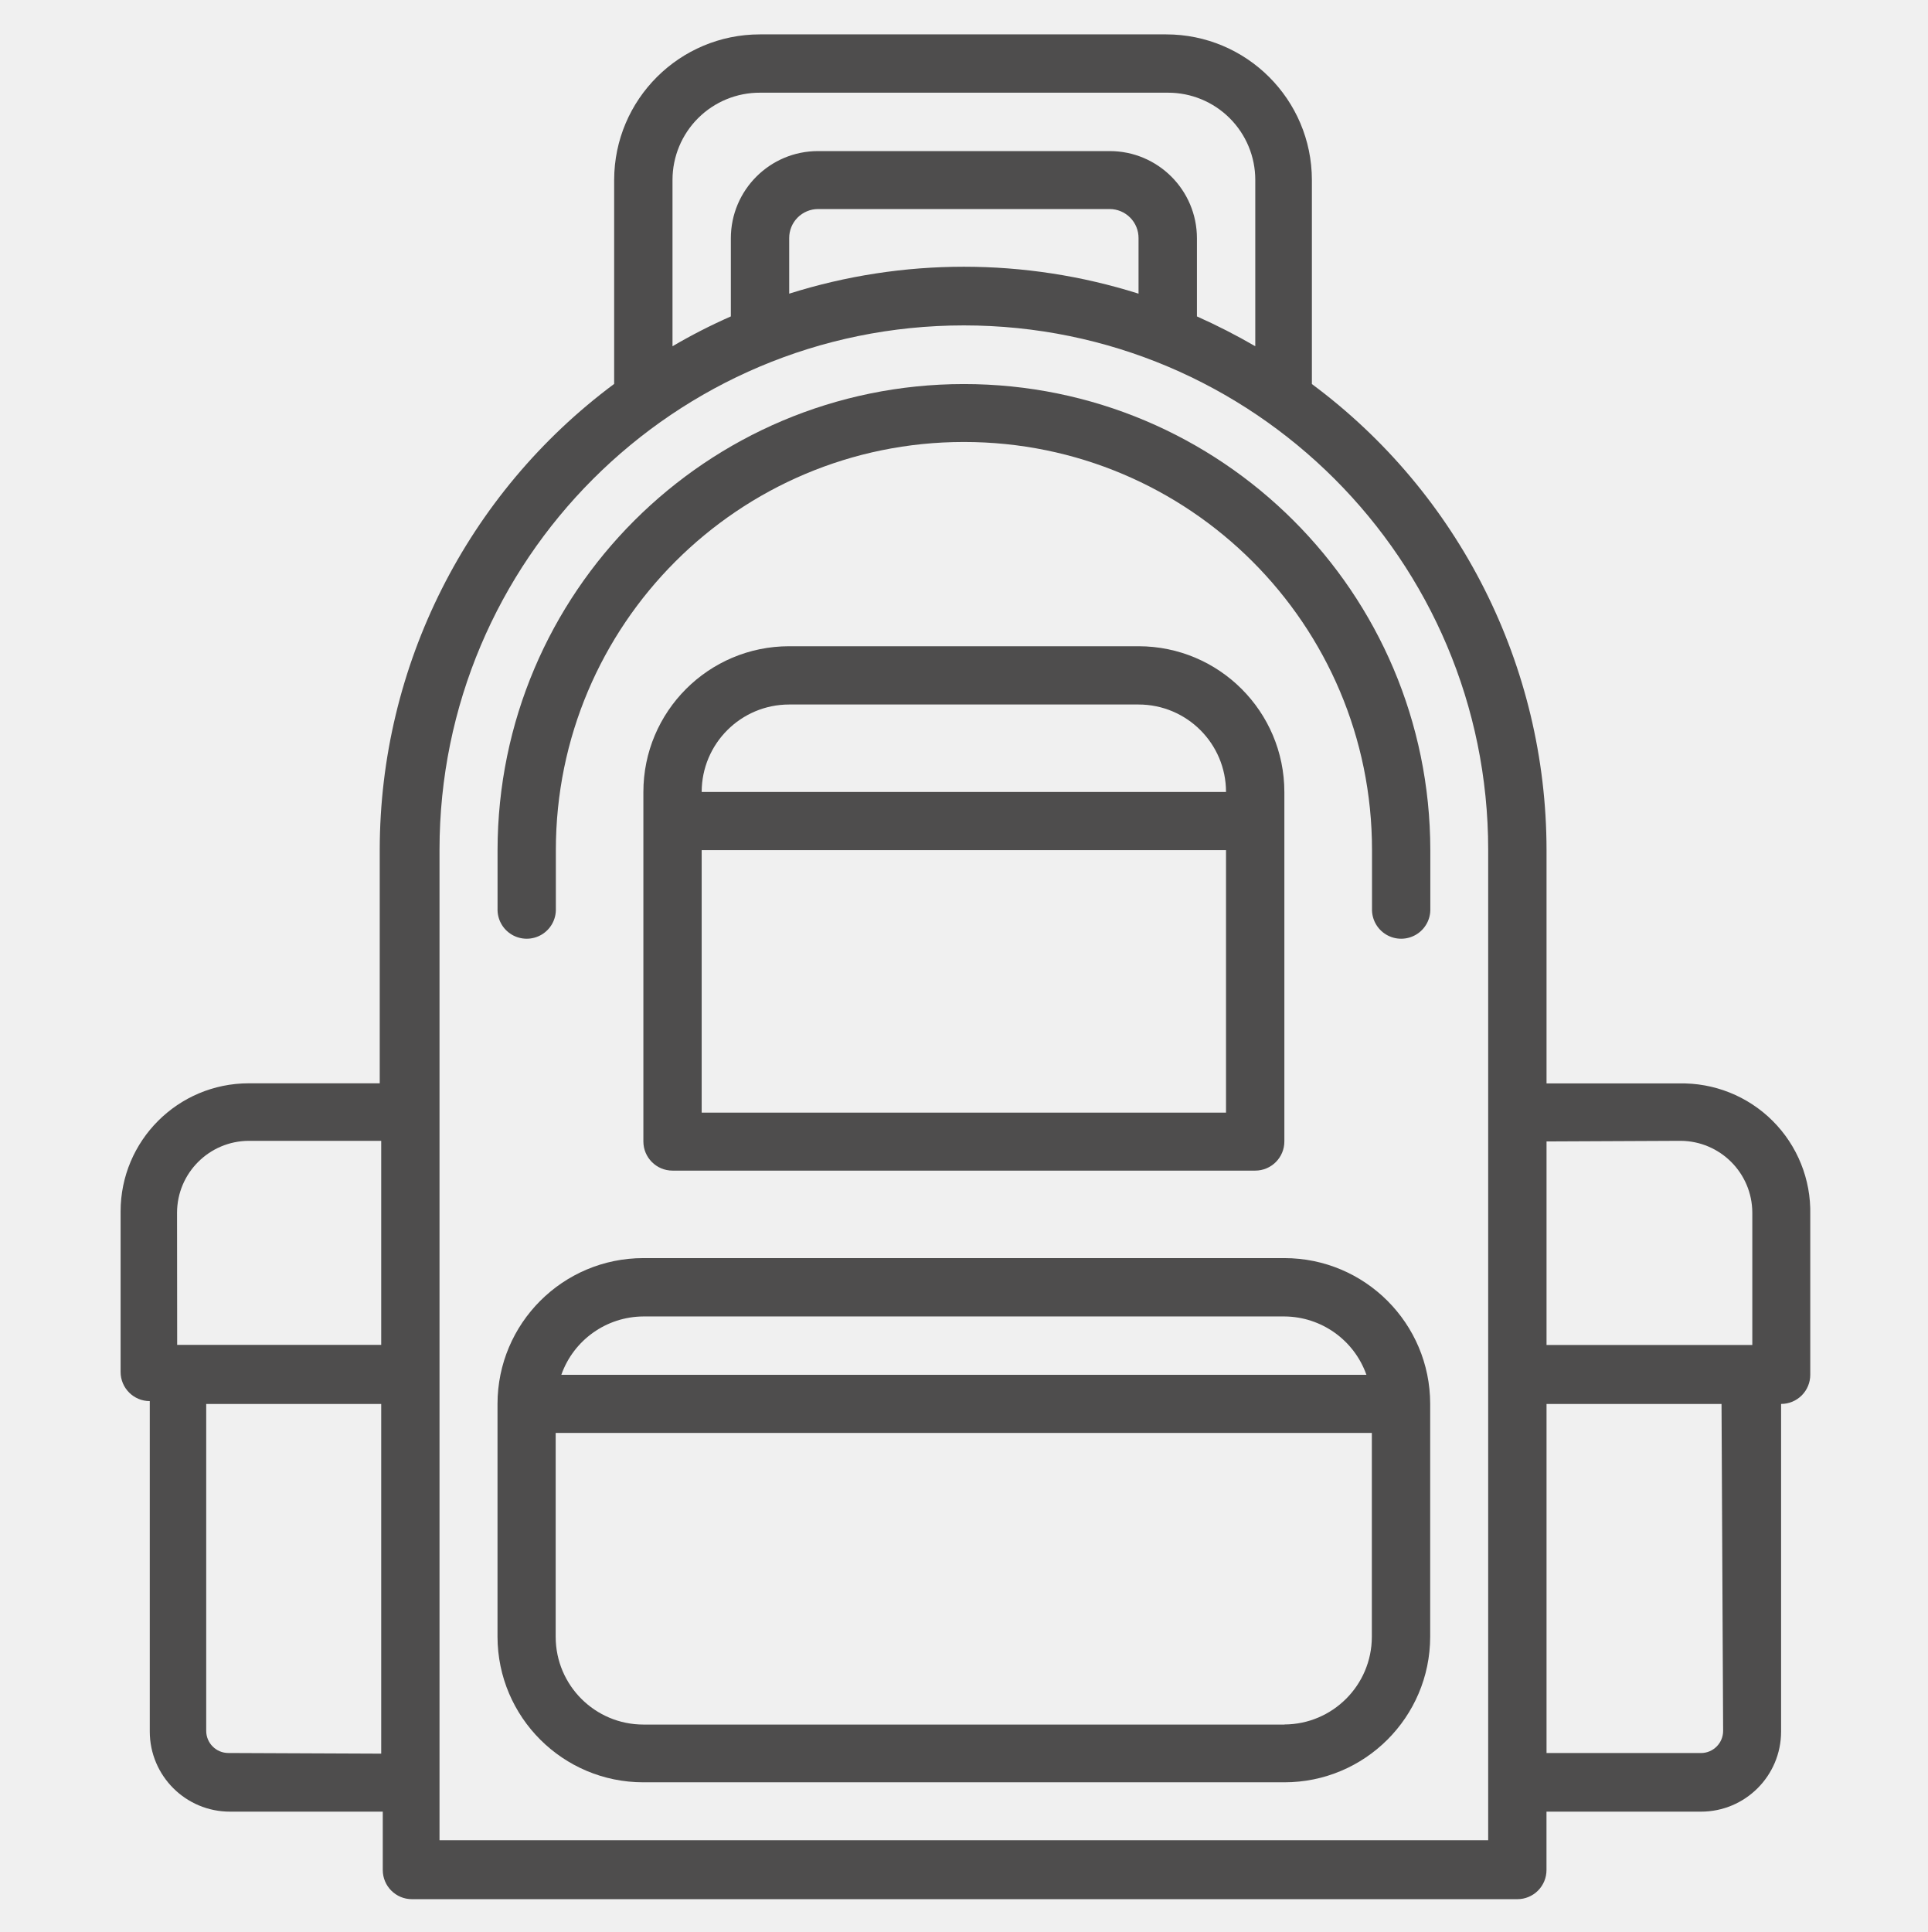
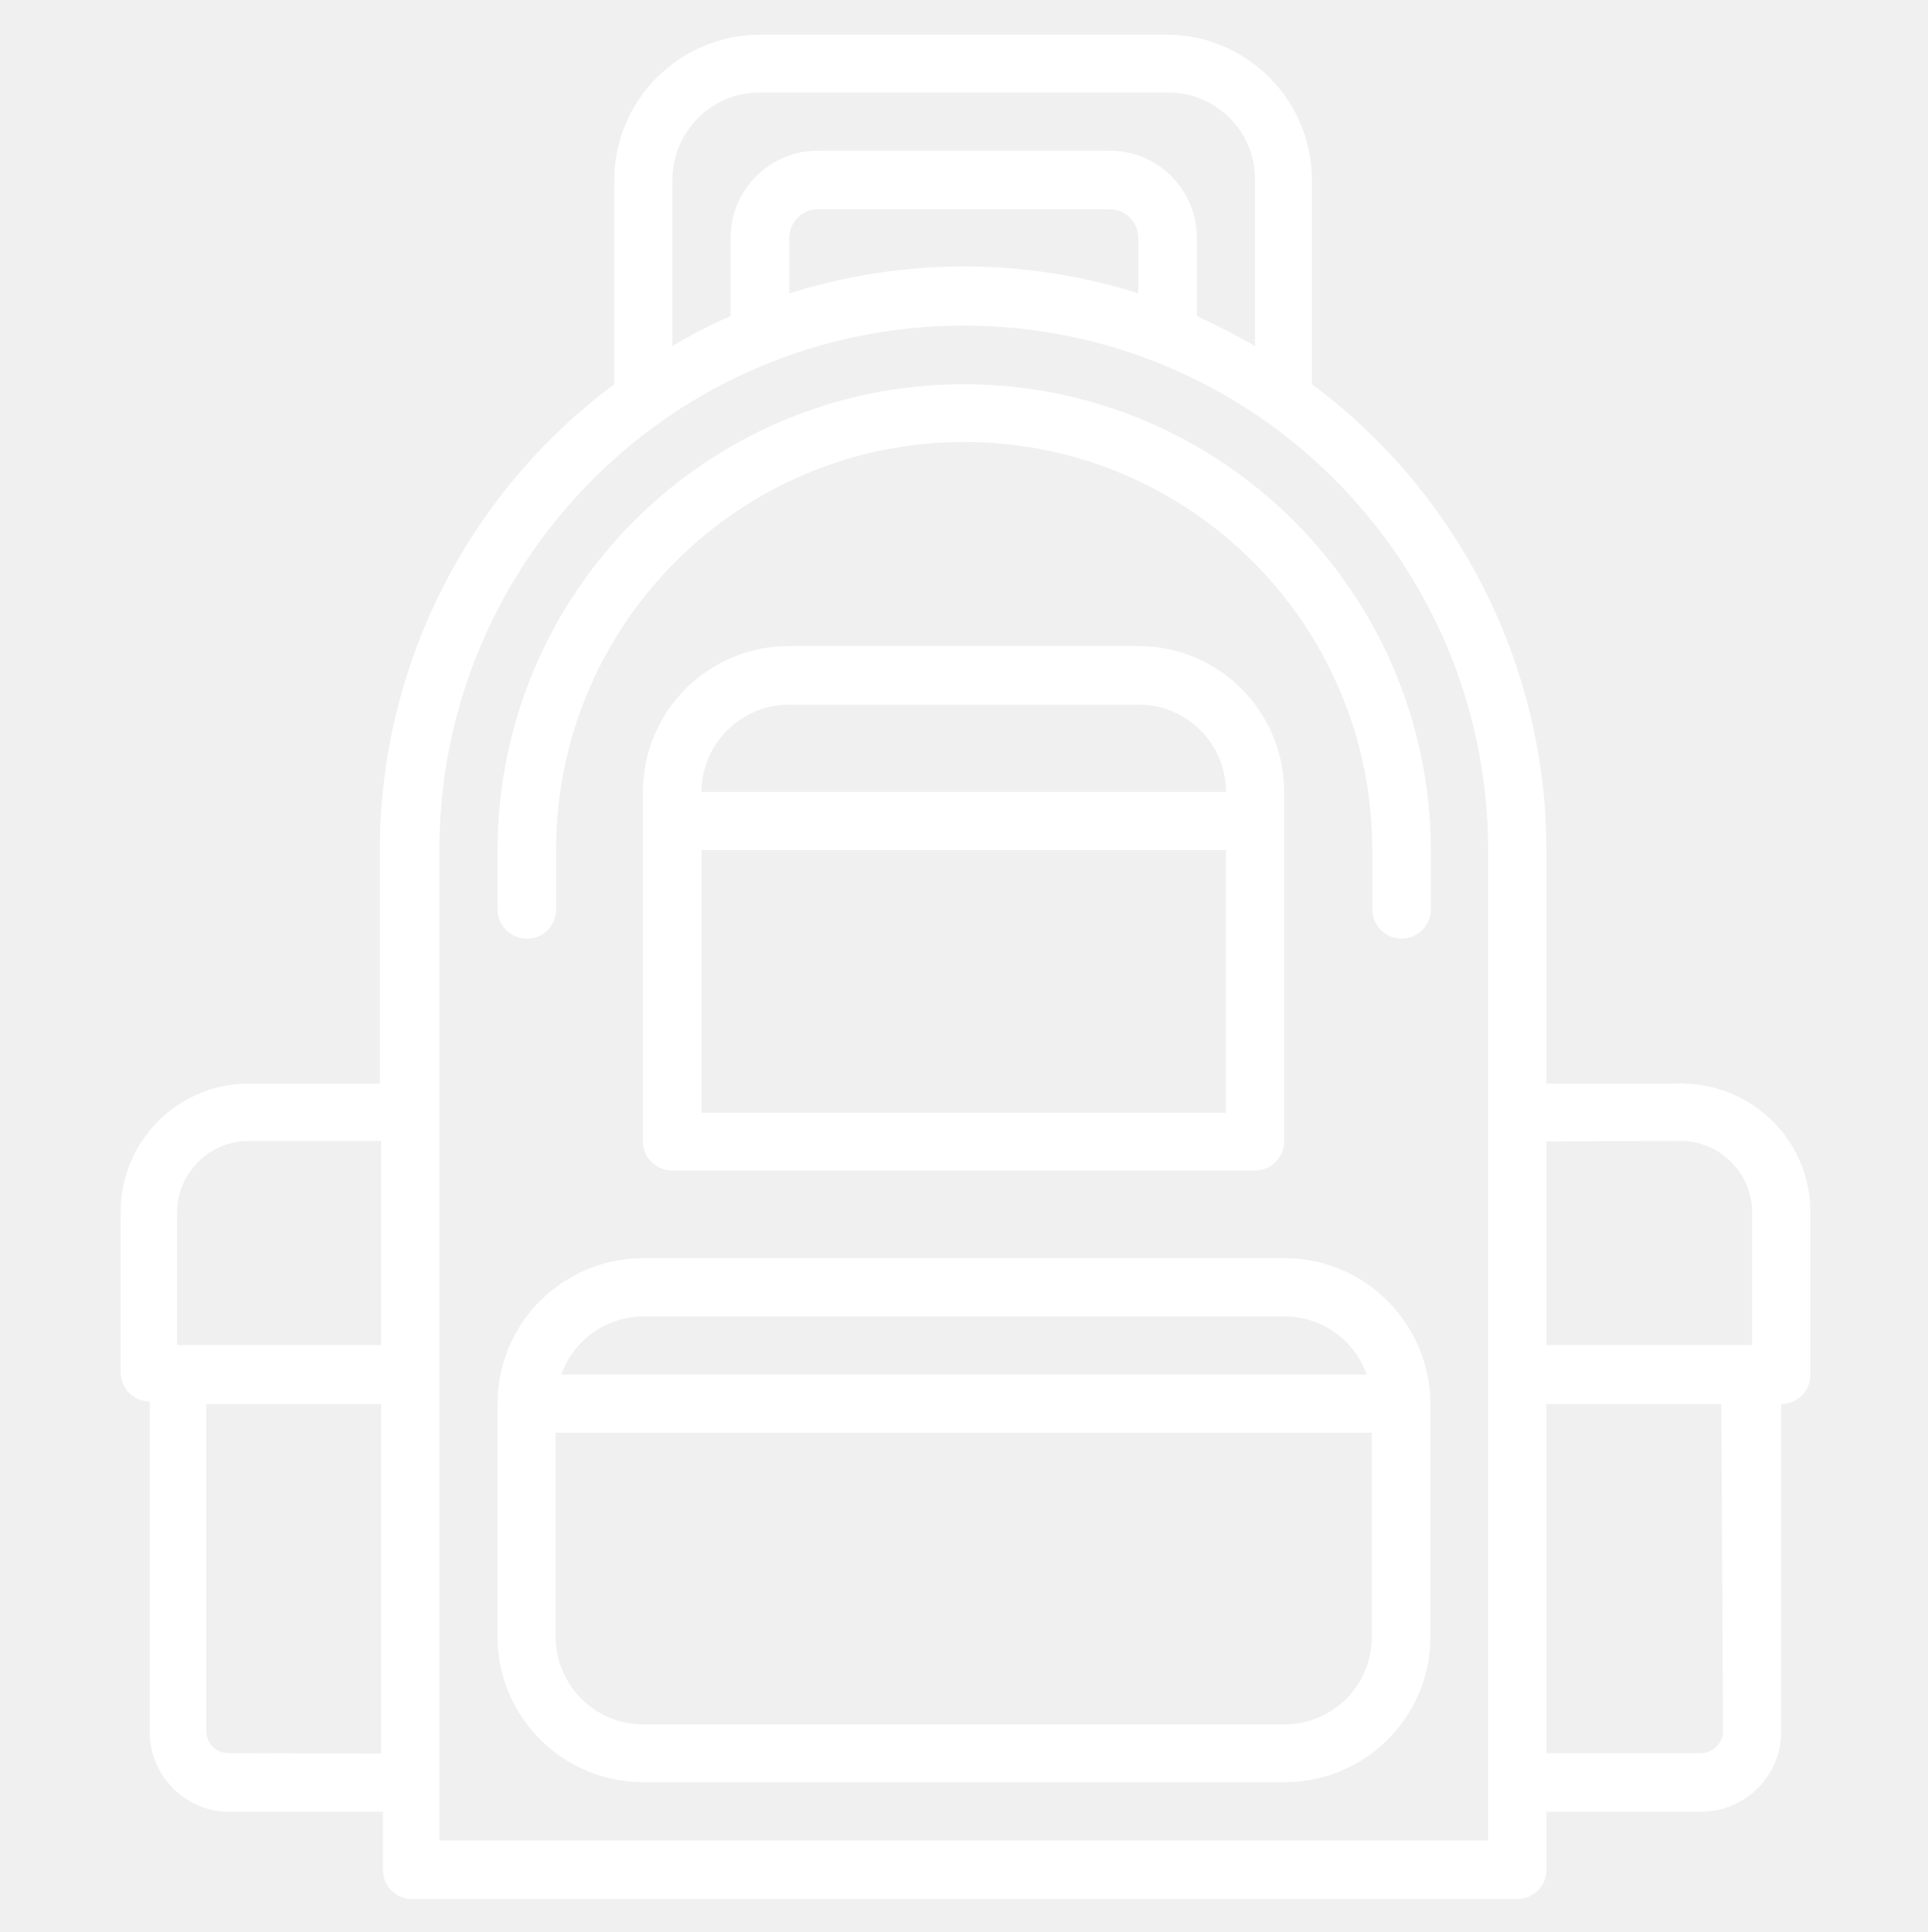
- <svg xmlns="http://www.w3.org/2000/svg" id="Layer_1" data-name="Layer 1" viewBox="0 0 444 445">
-   <defs>
-     <style>.cls-1{fill:#4e4d4d;}</style>
-   </defs>
-   <path class="cls-1" d="M289.13,269.63a6.72,6.72,0,0,0,6.72-6.72V182.44a33.6,33.6,0,0,0-33.59-33.59H181.79a33.58,33.58,0,0,0-33.59,33.59v80.47a6.72,6.72,0,0,0,6.71,6.72Zm-127.5-13.36V195.81H282.41v60.46Zm20.16-94h80.47a20.15,20.15,0,0,1,20.15,20.15H161.63a20.16,20.16,0,0,1,20.16-20.15Z" />
-   <path class="cls-1" d="M295.85,289.78H148.2a33.61,33.61,0,0,0-33.6,33.59V377a33.59,33.59,0,0,0,33.6,33.52H295.85A33.58,33.58,0,0,0,329.44,377V323.37A33.6,33.6,0,0,0,295.85,289.78ZM148.2,303.22H295.85a20.17,20.17,0,0,1,18.9,13.44H129.3A20.16,20.16,0,0,1,148.2,303.22Zm147.65,94H148.2A20.22,20.22,0,0,1,128,377.05v-47H316v47a20.22,20.22,0,0,1-20.15,20.15Z" />
-   <path class="cls-1" d="M222,88.46A107.46,107.46,0,0,0,114.61,195.8v13.44a6.72,6.72,0,1,0,13.43,0V195.8a94,94,0,0,1,188,0v13.44a6.72,6.72,0,1,0,13.43,0V195.8A107.46,107.46,0,0,0,222,88.46Z" />
-   <path class="cls-1" d="M386.73,249.55H356.24V195.73A133.72,133.72,0,0,0,302.19,88.46v-47A33.57,33.57,0,0,0,268.6,7.92H175.06a33.57,33.57,0,0,0-33.59,33.51v47a133.83,133.83,0,0,0-54,107.27v53.82H57.31a29.52,29.52,0,0,0-29.53,29.53V316a6.72,6.72,0,0,0,6.72,6.72v76.12A18.47,18.47,0,0,0,53,417.28H88.17v13.44a6.72,6.72,0,0,0,6.72,6.72H349.52a6.71,6.71,0,0,0,6.71-6.72V417.28h35.59a18.45,18.45,0,0,0,18.45-18.45V323.37a6.71,6.71,0,0,0,6.72-6.71V279.74a29.54,29.54,0,0,0-30.27-30.19ZM154.91,41.43a20.08,20.08,0,0,1,20.16-20.08H269a20.08,20.08,0,0,1,20.15,20.08V79.75a141.62,141.62,0,0,0-13.44-6.87v-18a20.09,20.09,0,0,0-20.08-20.08H188.43a20.08,20.08,0,0,0-20.08,20.08v18a130.7,130.7,0,0,0-13.44,6.87ZM262.26,67.64a133.6,133.6,0,0,0-80.47,0V54.87a6.66,6.66,0,0,1,6.64-6.72h67.19a6.66,6.66,0,0,1,6.64,6.72ZM40.78,279.3a16.6,16.6,0,0,1,16.54-16.53H87.81v47h-47ZM52.59,403.77a5.1,5.1,0,0,1-5.09-5.09v-75.3H87.81v80.54ZM342.8,423.86H101.24V195.73a120.78,120.78,0,0,1,241.56,0Zm44.3-161.09a16.6,16.6,0,0,1,16.54,16.53v30.49h-47.4V262.91Zm9.82,135.91a5.11,5.11,0,0,1-5.1,5.1H356.24v-80.4h40.31Z" />
+ <svg xmlns="http://www.w3.org/2000/svg" version="1.1" id="Layer_1" x="0px" y="0px" viewBox="0 0 444 445" style="enable-background:new 0 0 444 445;" xml:space="preserve">
+   <style type="text/css">
+ 	.st0{fill:#FFFFFF;}
+ </style>
+   <path class="st0" d="M289.1,269.6c3.7,0,6.7-3,6.7-6.7l0,0v-80.5c0-18.5-15-33.6-33.6-33.6h-80.5c-18.5,0-33.6,15-33.6,33.6  c0,0,0,0,0,0v80.5c0,3.7,3,6.7,6.7,6.7H289.1z M161.6,256.3v-60.5h120.8v60.5L161.6,256.3z M181.8,162.3h80.5  c11.1,0,20.1,9,20.1,20.1H161.6C161.6,171.3,170.7,162.3,181.8,162.3z" />
+   <path class="st0" d="M295.9,289.8H148.2c-18.6,0-33.6,15-33.6,33.6V377c0,18.5,15.1,33.5,33.6,33.5h147.7c18.5,0,33.6-15,33.6-33.5  v-53.6C329.4,304.8,314.4,289.8,295.9,289.8z M148.2,303.2h147.7c8.5,0,16.1,5.4,18.9,13.4H129.3  C132.1,308.6,139.7,303.3,148.2,303.2z M295.8,397.2H148.2c-11.1,0-20.2-9-20.2-20.2v-47h188v47C316,388.2,307,397.2,295.8,397.2  L295.8,397.2z" />
+   <path class="st0" d="M222,88.5c-59.3,0-107.3,48.1-107.4,107.3v13.4c-0.1,3.7,2.7,6.8,6.5,7s6.8-2.7,7-6.5c0-0.2,0-0.3,0-0.5v-13.4  c0-51.9,42.1-94,94-94s94,42.1,94,94v13.4c-0.1,3.7,2.7,6.8,6.5,7c3.7,0.1,6.8-2.7,7-6.5c0-0.2,0-0.3,0-0.5v-13.4  C329.4,136.5,281.3,88.5,222,88.5z" />
+   <path class="st0" d="M386.7,249.6h-30.5v-53.8c0-42.3-20.1-82.1-54-107.3v-47c0-18.5-15.1-33.6-33.6-33.5h-93.5  c-18.5,0-33.6,15-33.6,33.5v47c-33.9,25.2-54,65-54,107.3v53.8H57.3c-16.3,0-29.5,13.2-29.5,29.5c0,0,0,0,0,0v37  c0,3.7,3,6.7,6.7,6.7l0,0v76.1c0,10.2,8.3,18.5,18.5,18.4c0,0,0,0,0,0h35.2v13.4c0,3.7,3,6.7,6.7,6.7l0,0h254.6c3.7,0,6.7-3,6.7-6.7  c0,0,0,0,0,0v-13.4h35.6c10.2,0,18.5-8.3,18.5-18.4v0v-75.5c3.7,0,6.7-3,6.7-6.7c0,0,0,0,0,0v-36.9c0.4-16.3-12.6-29.8-28.9-30.2  C387.7,249.5,387.2,249.5,386.7,249.6L386.7,249.6z M154.9,41.4c0-11.1,9-20.1,20.1-20.1c0,0,0.1,0,0.1,0H269  c11.1,0,20.1,8.9,20.1,20c0,0,0,0,0,0.1v38.3c-4.4-2.5-8.8-4.8-13.4-6.9v-18c0-11.1-9-20.1-20.1-20.1h-67.2  c-11.1,0-20.1,9-20.1,20.1c0,0,0,0,0,0v18c-4.6,2-9.1,4.3-13.4,6.9L154.9,41.4z M262.3,67.6c-26.2-8.3-54.3-8.3-80.5,0V54.9  c0-3.7,2.9-6.7,6.6-6.7c0,0,0,0,0,0h67.2c3.7,0,6.7,3,6.6,6.7c0,0,0,0,0,0V67.6z M40.8,279.3c0-9.1,7.4-16.5,16.5-16.5h30.5v47h-47  L40.8,279.3z M52.6,403.8c-2.8,0-5.1-2.3-5.1-5.1v-75.3h40.3v80.5L52.6,403.8z M342.8,423.9H101.2V195.7C101.3,129,155.3,75,222,75  c66.7,0,120.7,54.1,120.8,120.8V423.9z M387.1,262.8c9.1,0,16.5,7.4,16.5,16.5v30.5h-47.4v-46.9L387.1,262.8z M396.9,398.7  c0,2.8-2.3,5.1-5.1,5.1h-35.6v-80.4h40.3L396.9,398.7z" />
</svg>
